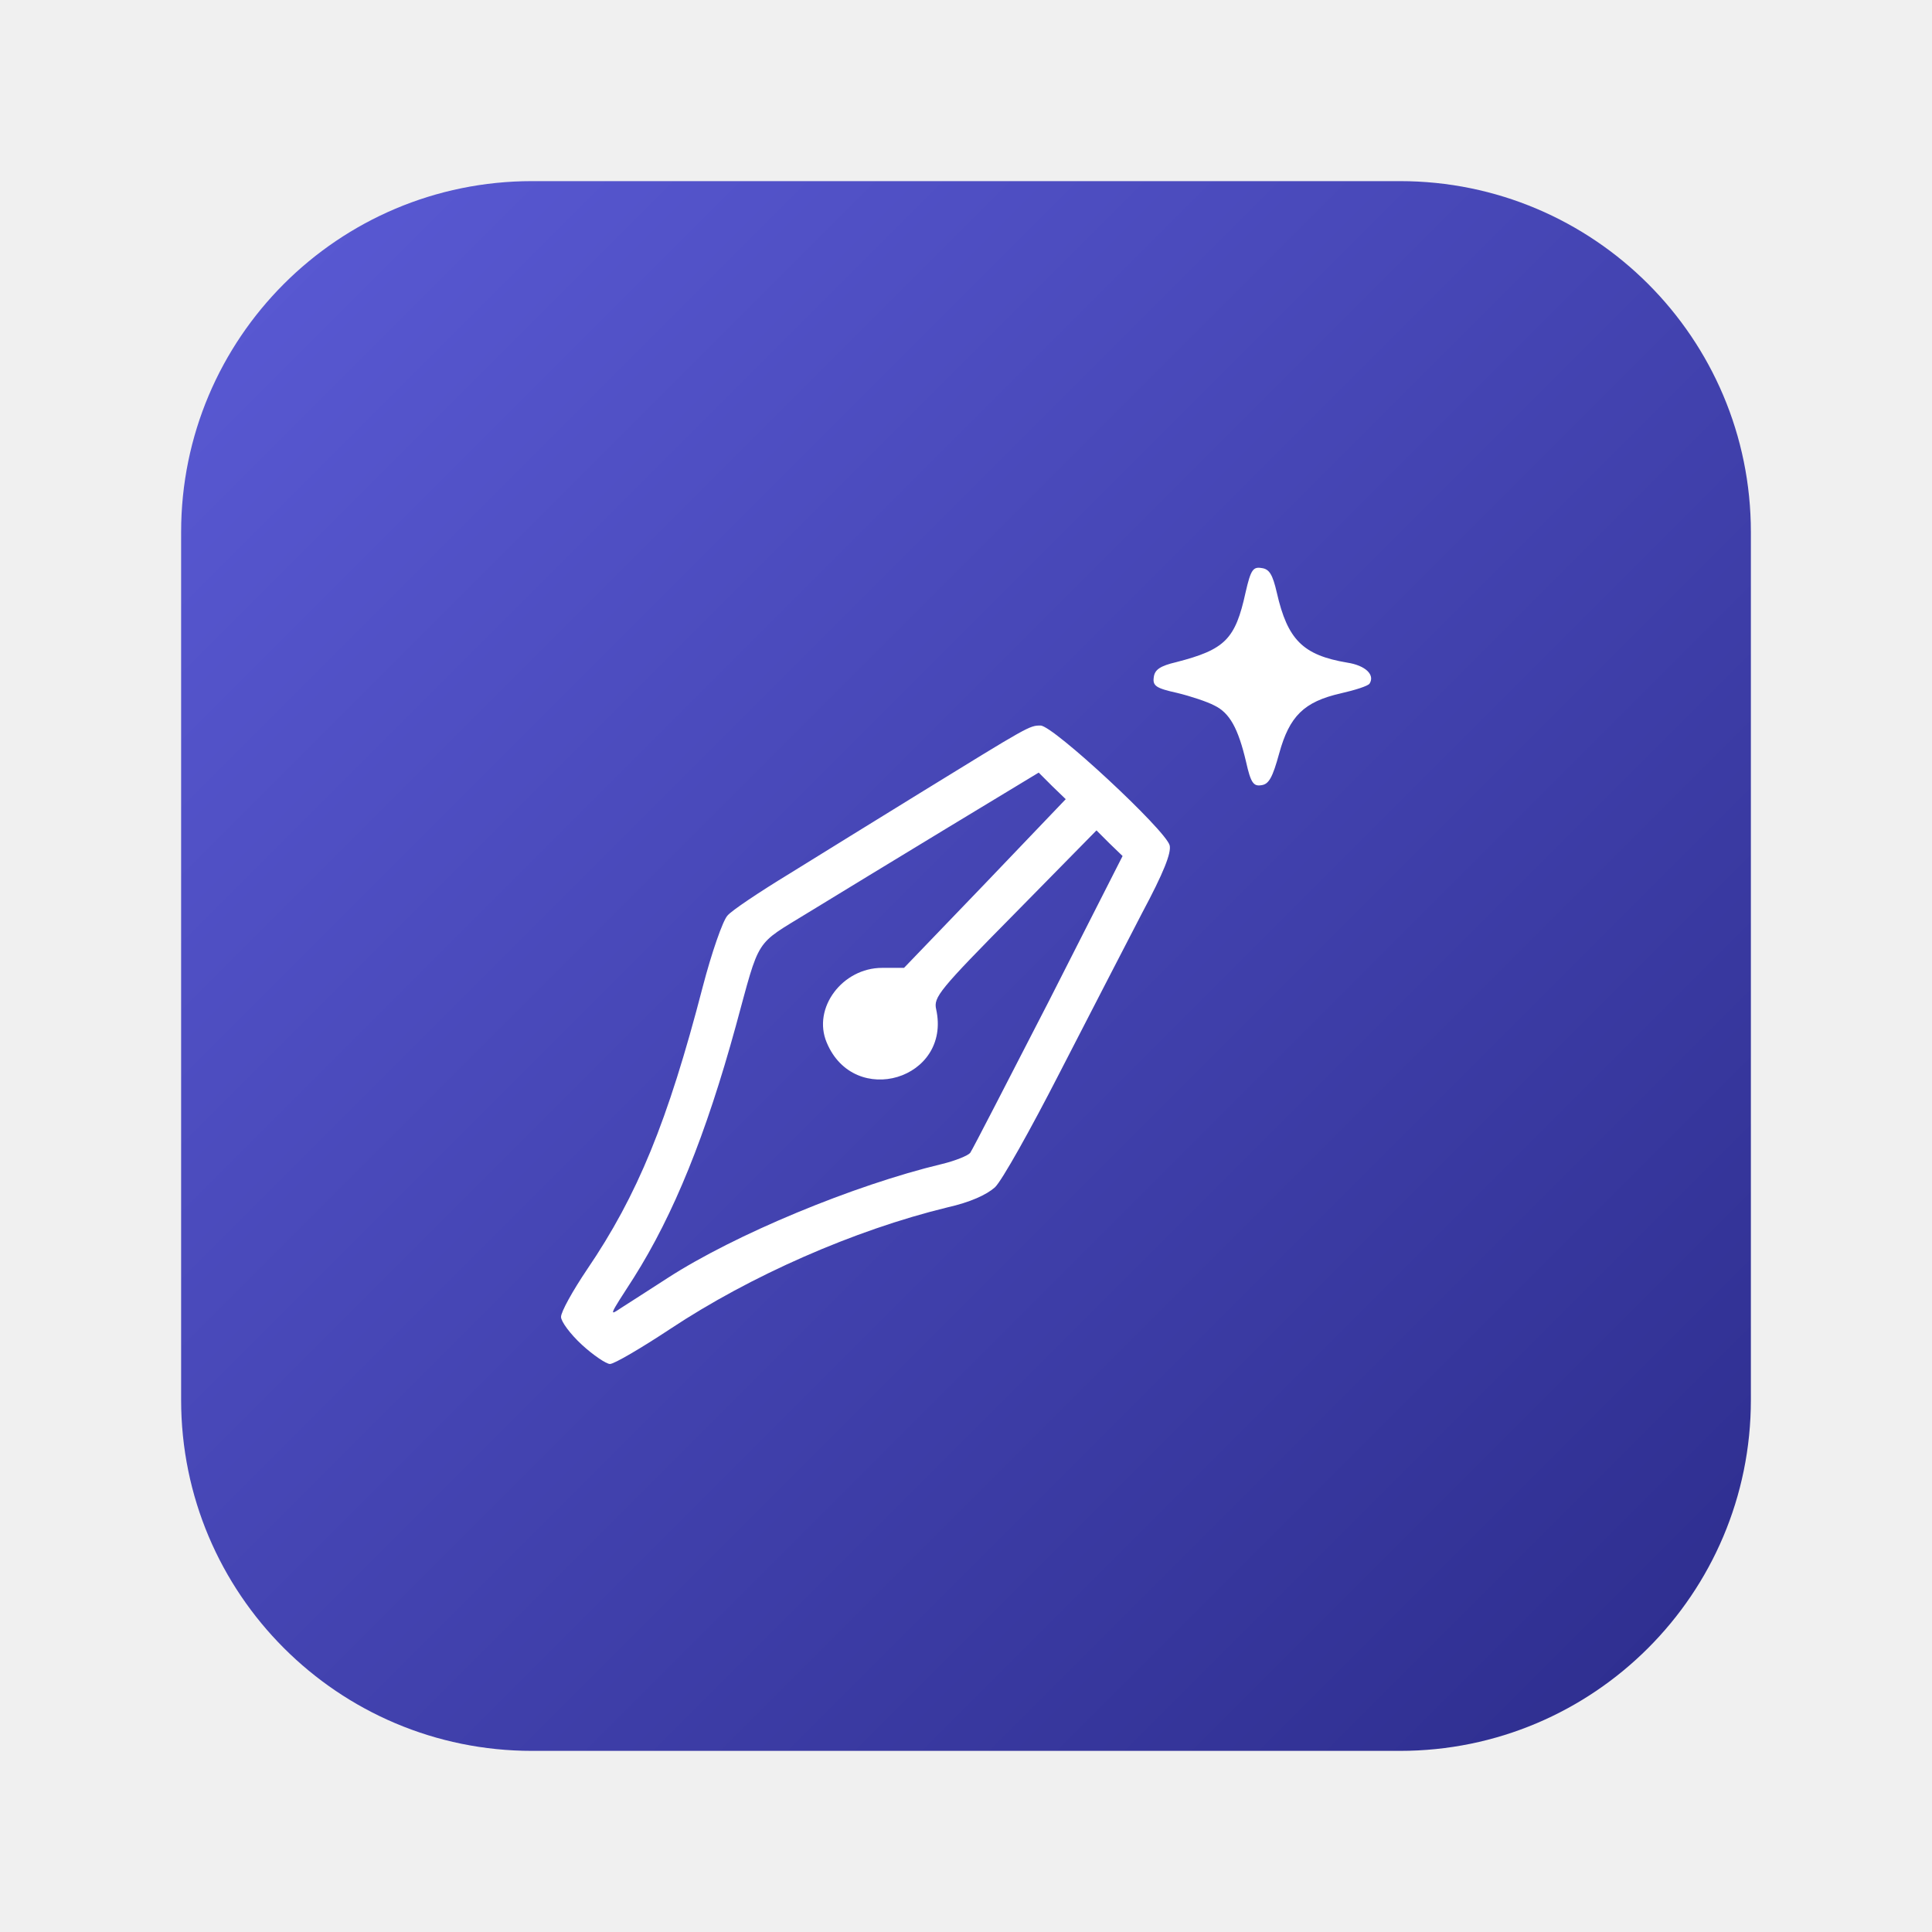
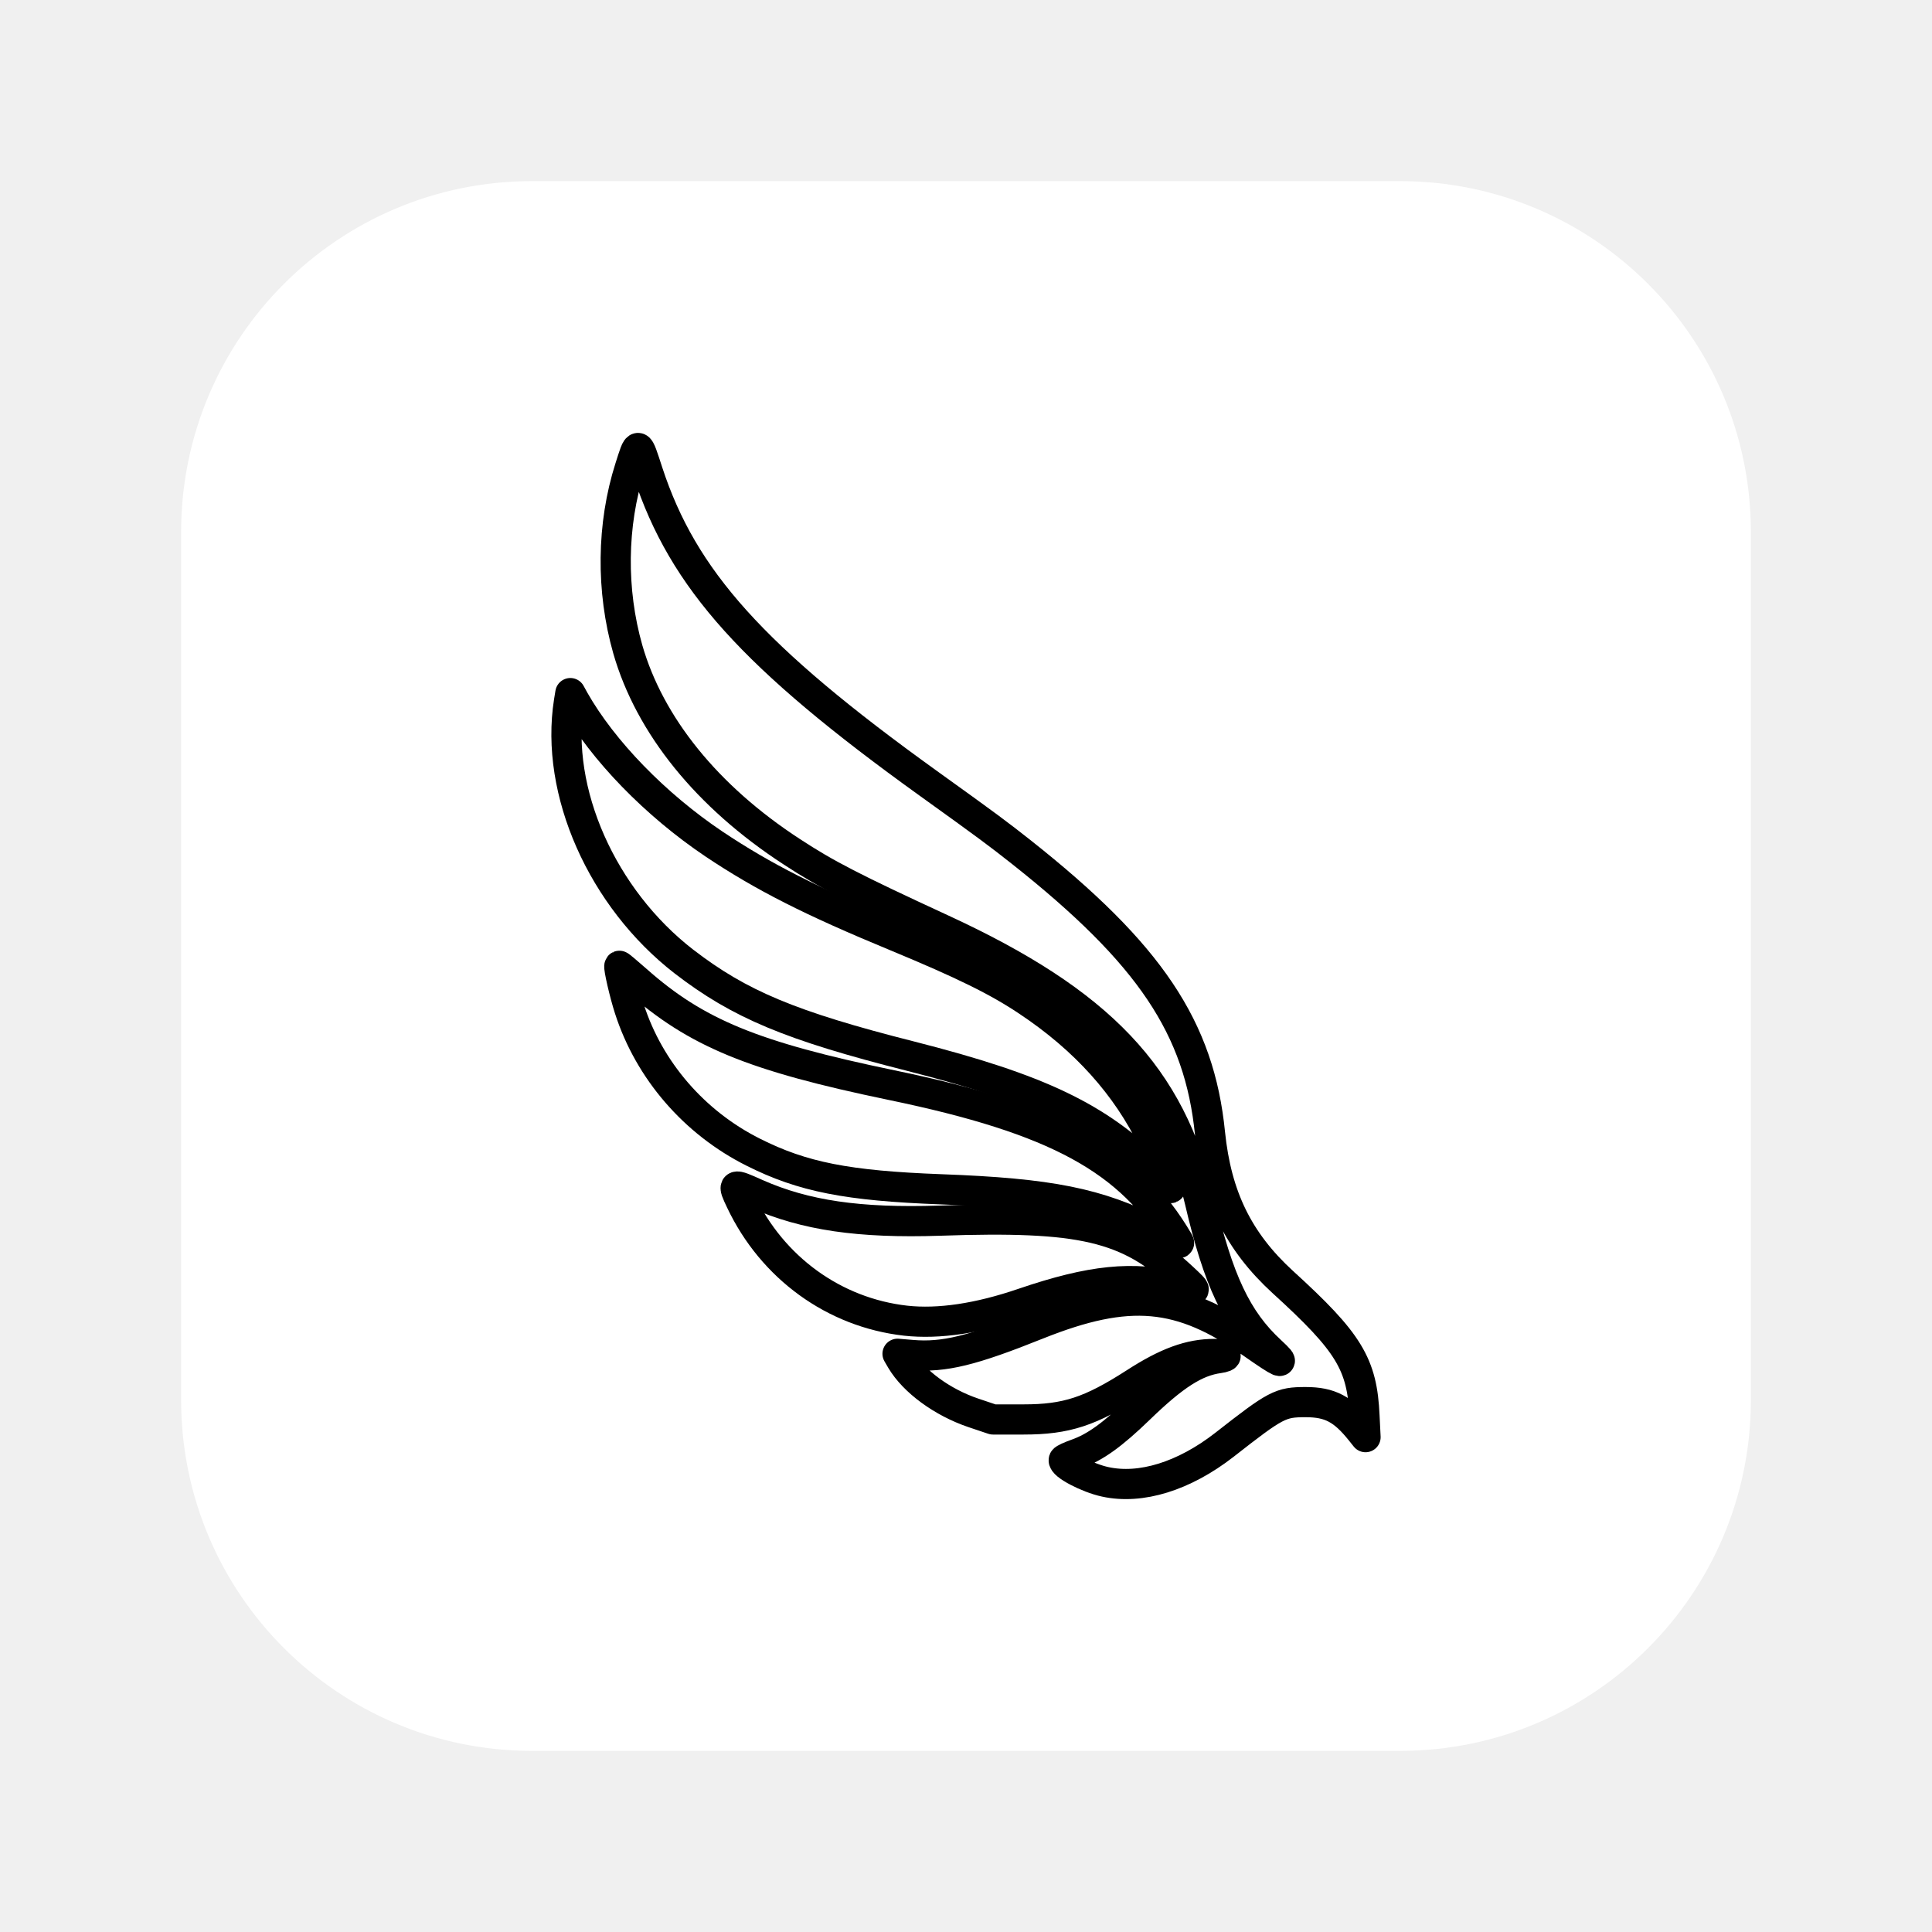
<svg xmlns="http://www.w3.org/2000/svg" viewBox="0 0 1024 1024" width="1024" height="1024">
-   <defs>
-     <linearGradient id="bg" x1="0" y1="0" x2="1" y2="1">
-       <stop offset="0" stop-color="#5b5bd6" />
-       <stop offset="1" stop-color="#2c2c8c" />
-     </linearGradient>
-   </defs>
-   <rect x="96" y="96" width="832" height="832" rx="186" ry="186" fill="url(#bg)" />
-   <g transform="translate(512 512) scale(2.47) translate(-125.9 -125.6)">
-     <path fill="#ffffff" fill-rule="evenodd" d="M43.5,206.9 C41,204.6 39,201.9 39,200.9 C39,199.8 41.5,195.3 44.6,190.7 C55.4,174.8 61.9,159 69.4,130.1 C71.3,122.8 73.7,115.9 74.7,114.8 C75.6,113.7 81.6,109.7 88,105.8 C94.3,101.9 106.9,94.1 116,88.5 C139.4,74.1 139.5,74 141.9,74 C144.6,74 168.7,96.4 169.6,99.7 C170,101.3 168.3,105.6 163.7,114.2 C160.2,121 152.2,136.4 146,148.5 C139.8,160.6 133.6,171.7 132.1,173.1 C130.3,174.7 126.8,176.3 121.9,177.4 C101.8,182.3 79.6,192.1 62.4,203.5 C56.2,207.6 50.4,211 49.5,211 C48.7,211 45.9,209.1 43.5,206.9 Z M61.8,192.6 C76.3,183.2 101.9,172.6 120.7,168.1 C123.6,167.4 126.3,166.3 126.8,165.7 C127.3,165 134.8,150.4 143.6,133.3 L159.5,102 156.7,99.3 L153.9,96.5 136.4,114.3 C120.1,130.8 118.9,132.3 119.5,134.9 C122.8,149.9 101.9,156.2 96,142 C92.9,134.6 99.4,126 107.9,126 L112.6,126 130,107.9 L147.3,89.8 144.4,87 L141.5,84.1 122,95.9 C111.3,102.4 97.8,110.6 92.1,114.1 C80.4,121.3 81.8,119.1 76.5,138.5 C70.1,161.8 63.2,178.9 54.6,192.5 C49.1,201 49.3,200.7 52,198.9 C53.4,198 57.8,195.2 61.8,192.6 Z M186,81.8 C184.3,74.6 182.5,71.3 179.2,69.7 C177.7,68.9 174.1,67.7 171.2,67 C166.7,66 165.9,65.5 166.2,63.6 C166.4,62 167.6,61.2 171,60.4 C181.5,57.7 183.7,55.5 185.9,45.4 C187,40.6 187.5,39.9 189.3,40.2 C191,40.4 191.7,41.6 192.6,45.5 C194.9,55.6 198.2,58.9 207.7,60.5 C211.6,61.1 213.7,63.1 212.5,65 C212.2,65.5 209.4,66.4 206.3,67.1 C198.4,68.9 195.3,72 193.1,80 C191.7,85.1 190.9,86.6 189.3,86.8 C187.6,87.1 187,86.3 186,81.8 Z" />
+   <rect x="96" y="96" width="832" height="832" rx="186" ry="186" fill="#ffffff" />
+   <g transform="translate(512 512) scale(0.92835) translate(-251.087 -318.508)" fill="none" stroke="#000000" stroke-width="17.23" stroke-linejoin="round" stroke-linecap="round">
+     <path d="M330.5 613 C320.3 610.8 306.1 603.3 306.9 600.5 C307.1 599.9 310.5 598.4 314.4 597 C324.8 593.3 334.7 586.2 350 571.4 C370 552 382.3 544.2 395.4 542.4 C401.7 541.5 400.1 540 393 540 C378.8 540 365.7 544.8 347.3 556.7 C322.1 572.9 308.4 577.4 284 577.4 L266.5 577.4 L255.2 573.6 C237.5 567.6 221.3 555.7 214.1 543.5 L212 539.9 L220.3 540.6 C238.6 542.1 254.5 538.2 292.1 523.1 C344 502.4 373.5 505 414.5 534 C431.2 545.7 434.5 547.1 425.1 538.4 C405.7 520.5 395.1 498 384.5 452.5 C367.9 381.4 327.8 339.2 237.4 297.5 C186.7 274.1 171.3 266.2 151.5 253.2 C103.3 221.8 70.5 181.2 58 137.7 C48.4 104 48.8 66.6 59.2 34 C64.1 18.7 63.6 18.5 69.5 36.6 C89.6 97.9 129.6 142.3 229.4 214.1 C264.5 239.3 269.5 243.1 282.7 253.5 C356.2 311.7 384.4 353.8 390.4 414.1 C394.1 450.1 406.6 475.7 431.9 498.9 C469.8 533.4 477.3 545.8 478.6 575.5 L479.2 587.5 L476.4 584 C466.4 571.5 458.9 567.5 445 567.5 C430.6 567.5 428.1 568.8 398.6 591.9 C375.6 609.8 350.9 617.5 330.5 613 Z" />
+     <path d="M216.6 521 C175.8 516.4 140.5 490.8 122.5 452.8 C117.6 442.5 117.7 442.4 131.5 448.6 C159.3 460.9 190.1 465.4 236 463.9 C317.2 461.1 343.4 467.2 374.8 496.5 C383.5 504.6 383.5 504.7 373 502 C346.6 495.3 322.7 497.7 283.7 511 C258.3 519.7 235.5 523.1 216.6 521 Z" />
+     <path d="M359.3 470.5 C326.4 453.8 299.1 448.3 237 446 C183.4 444 157.8 439 129.6 424.8 C95.9 407.9 70.2 378.1 58.9 343 C56.1 334.4 52.6 319.1 53.2 318.4 C53.4 318.3 57.8 322 63 326.6 C97.1 356.8 129.5 370.1 208.5 386.5 C302.7 406 345.1 429.1 372.4 475.8 C373.5 477.6 372.7 477.3 359.3 470.5 Z" />
+     <path d="M358.3 436.4 C326.4 404.7 292.9 388.7 219.5 370 C150.8 352.6 121.8 340.4 90.1 316 C43.3 279.8 16.3 218.8 24.4 167.6 L25.2 162.7 L27.4 166.7 C43.8 195.6 73.8 226.4 107.1 248.8 C135.2 267.6 162.6 281.5 211 301.5 C249.6 317.5 268.9 327 286 338.4 C319 360.3 342.9 386.9 358.1 418.5 C363.1 429.1 368.9 444.8 367.9 445.3 C367.7 445.4 363.4 441.4 358.3 436.4 Z" />
  </g>
</svg>
